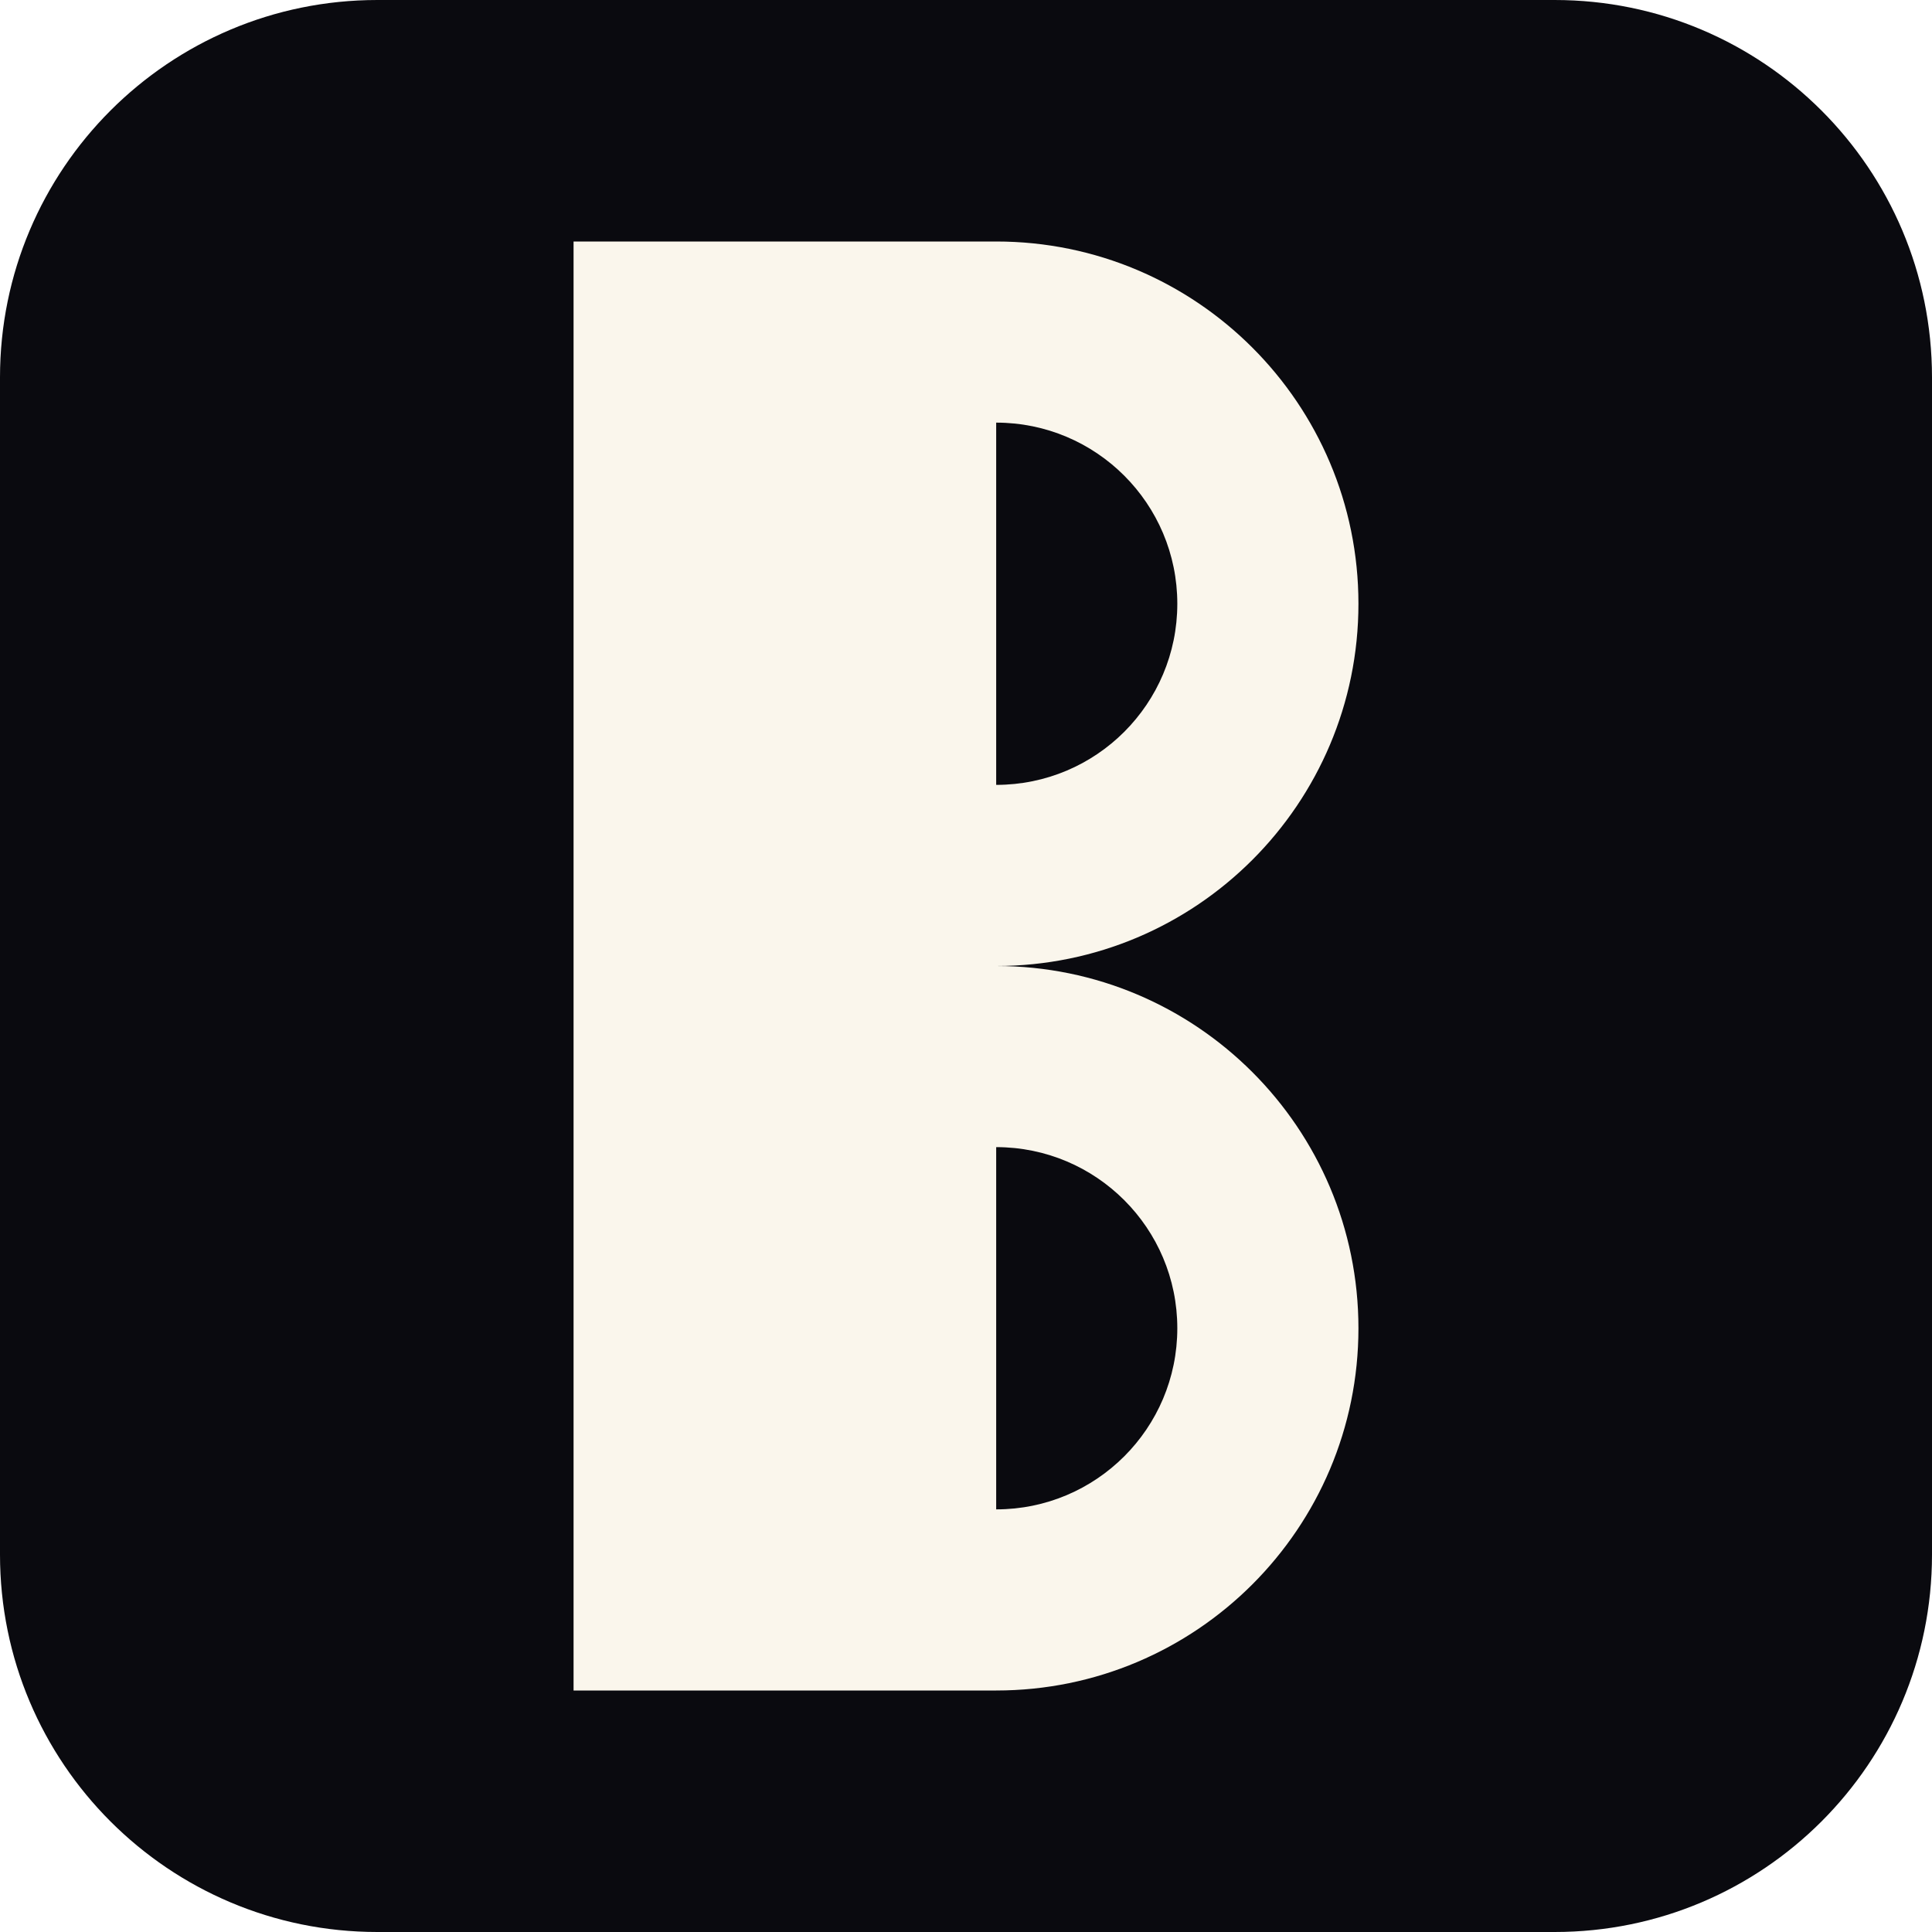
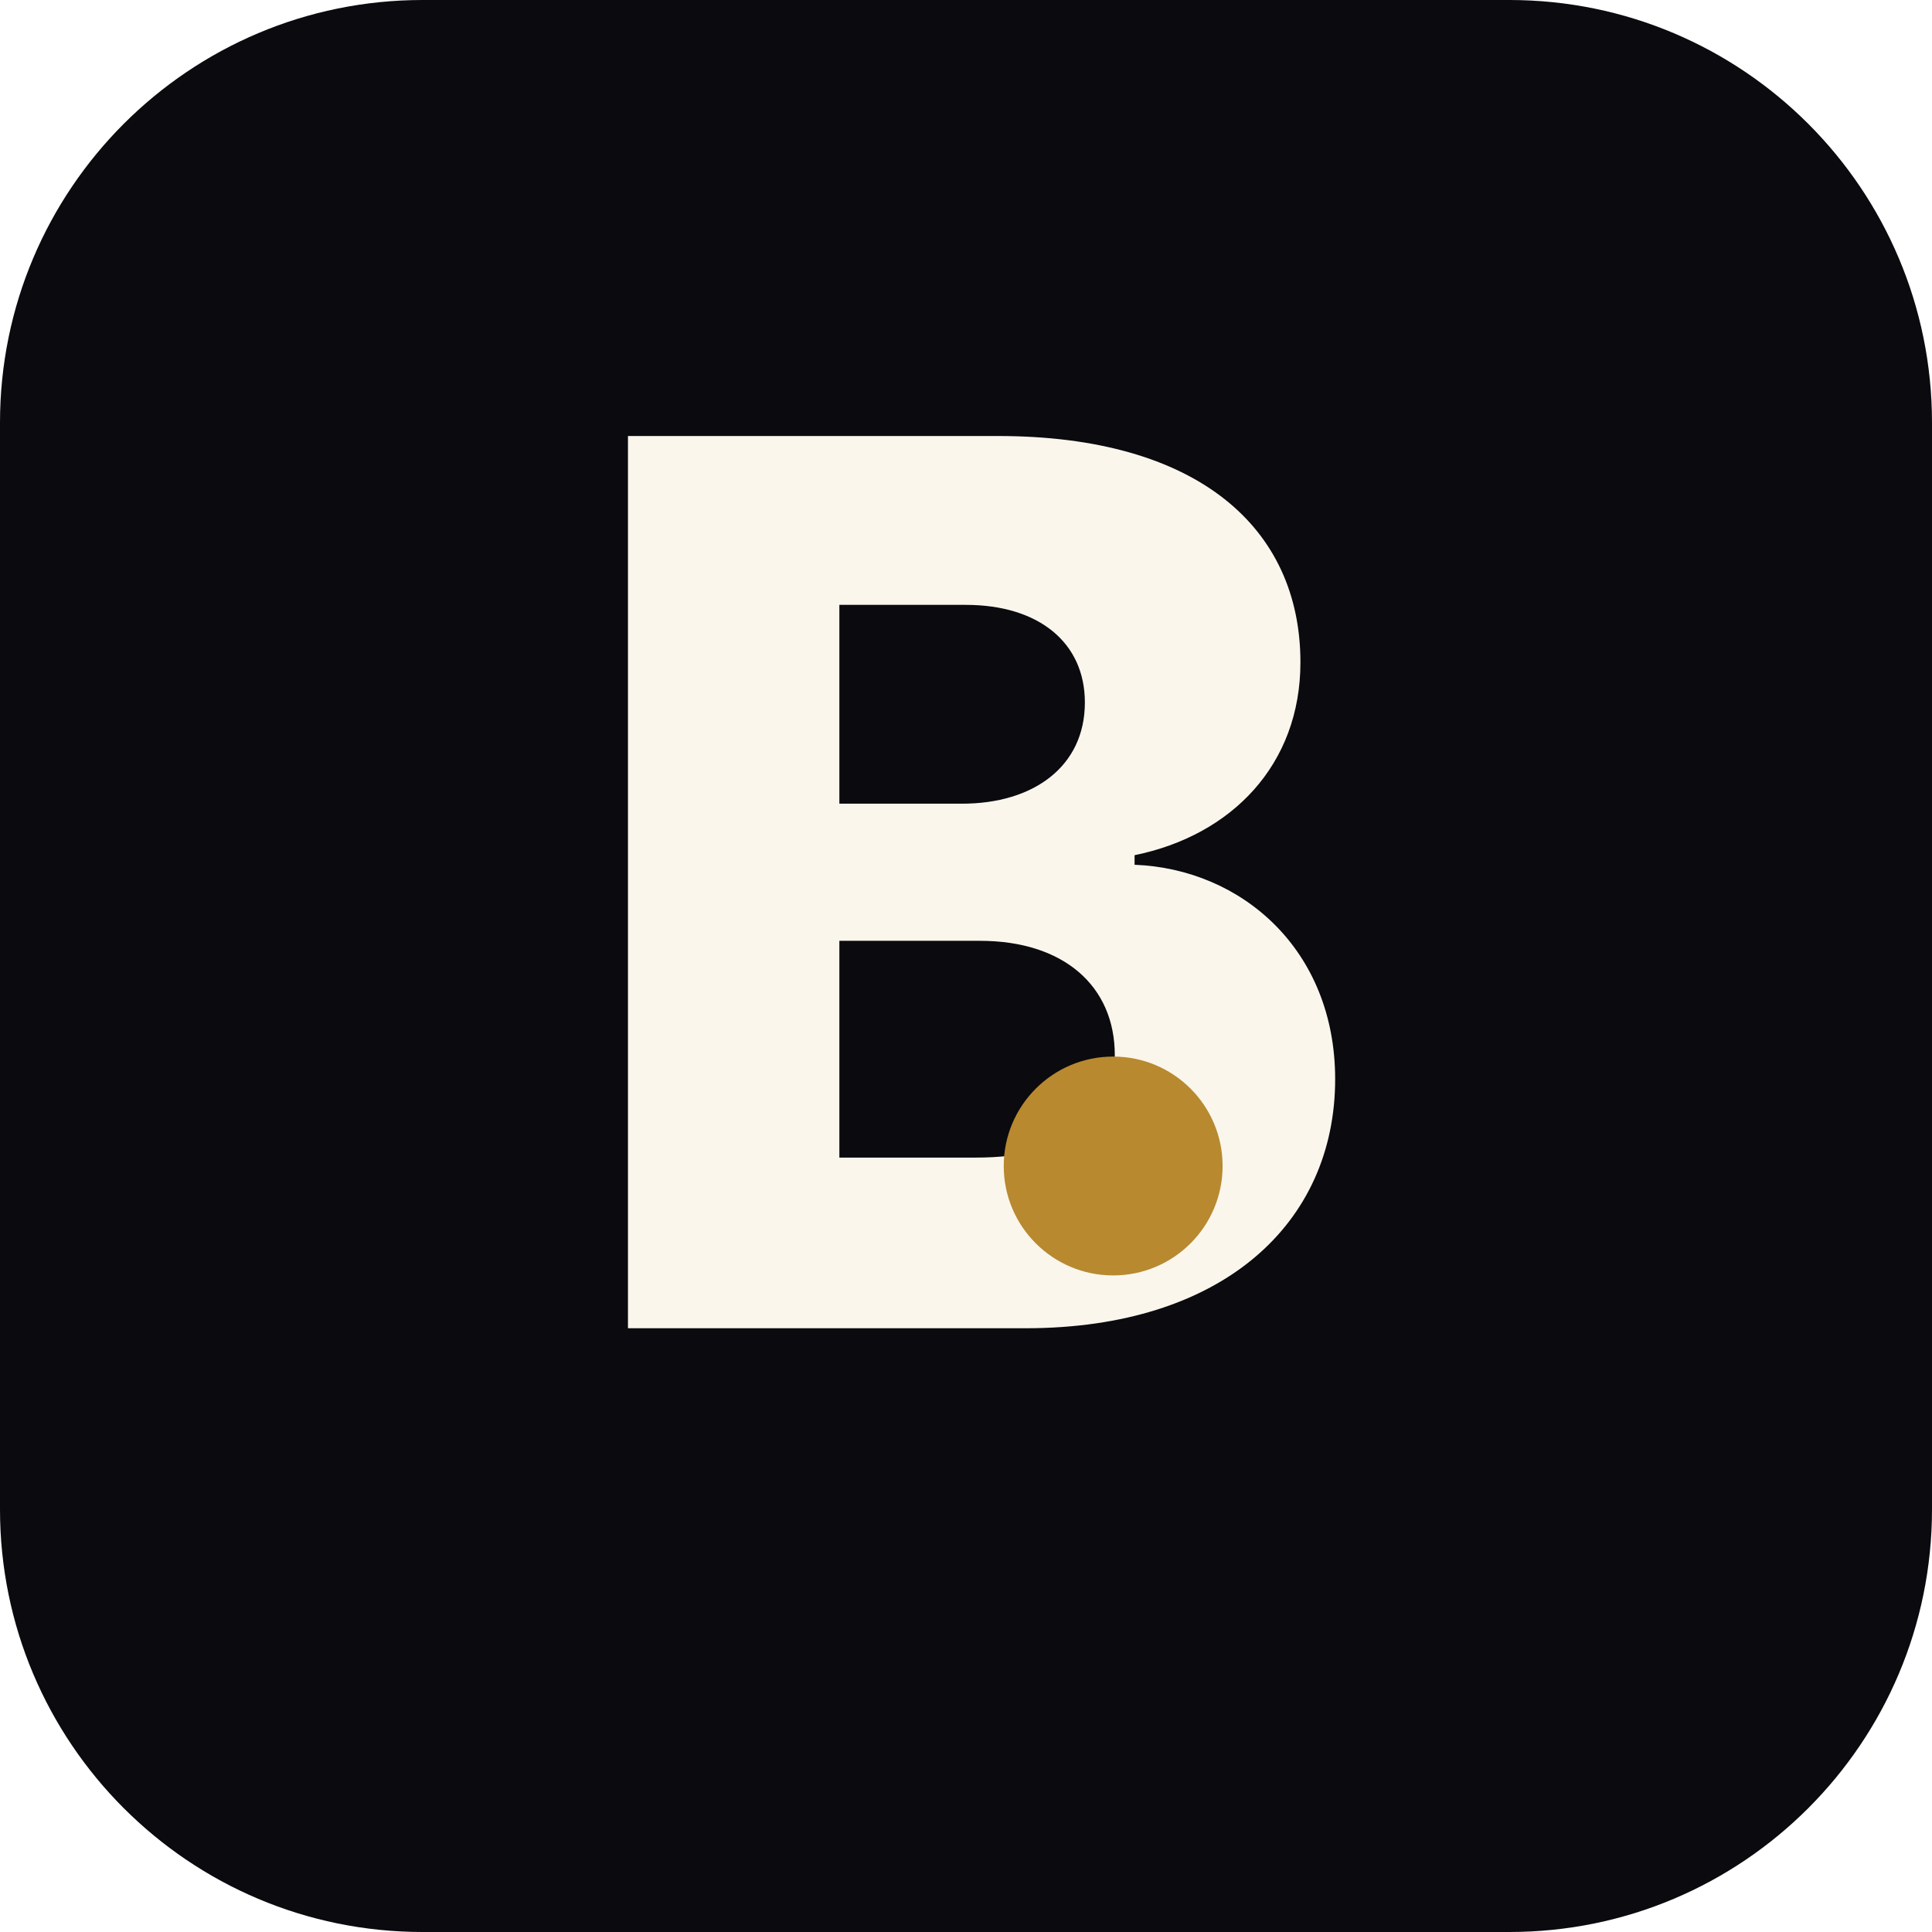
- <svg xmlns="http://www.w3.org/2000/svg" viewBox="0 0 1024 1024" role="img" aria-label="BAMZAL · B mark">
-   <rect width="1024" height="1024" rx="200" fill="#0A0A0F" />
-   <path fill="#FAF6EC" fill-rule="evenodd" d="     M 304 128     H 528     A 192 192 0 0 1 528 512     A 192 192 0 0 1 528 896     H 304     Z     M 528 224 A 96 96 0 0 1 528 416 L 528 416 Z     M 528 608 A 96 96 0 0 1 528 800 L 528 800 Z" />
+ <svg xmlns="http://www.w3.org/2000/svg" viewBox="0 0 1024 1024" role="img" aria-label="Bamzal">
+   <rect width="1024" height="1024" rx="224" fill="#0A0A0F" />
+   <text x="512" y="704" text-anchor="middle" fill="#FAF6EC" font-family="Inter, Arial, Helvetica, sans-serif" font-size="650" font-weight="780">B</text>
+   <circle cx="590" cy="618" r="58" fill="#B8892F" />
</svg>
